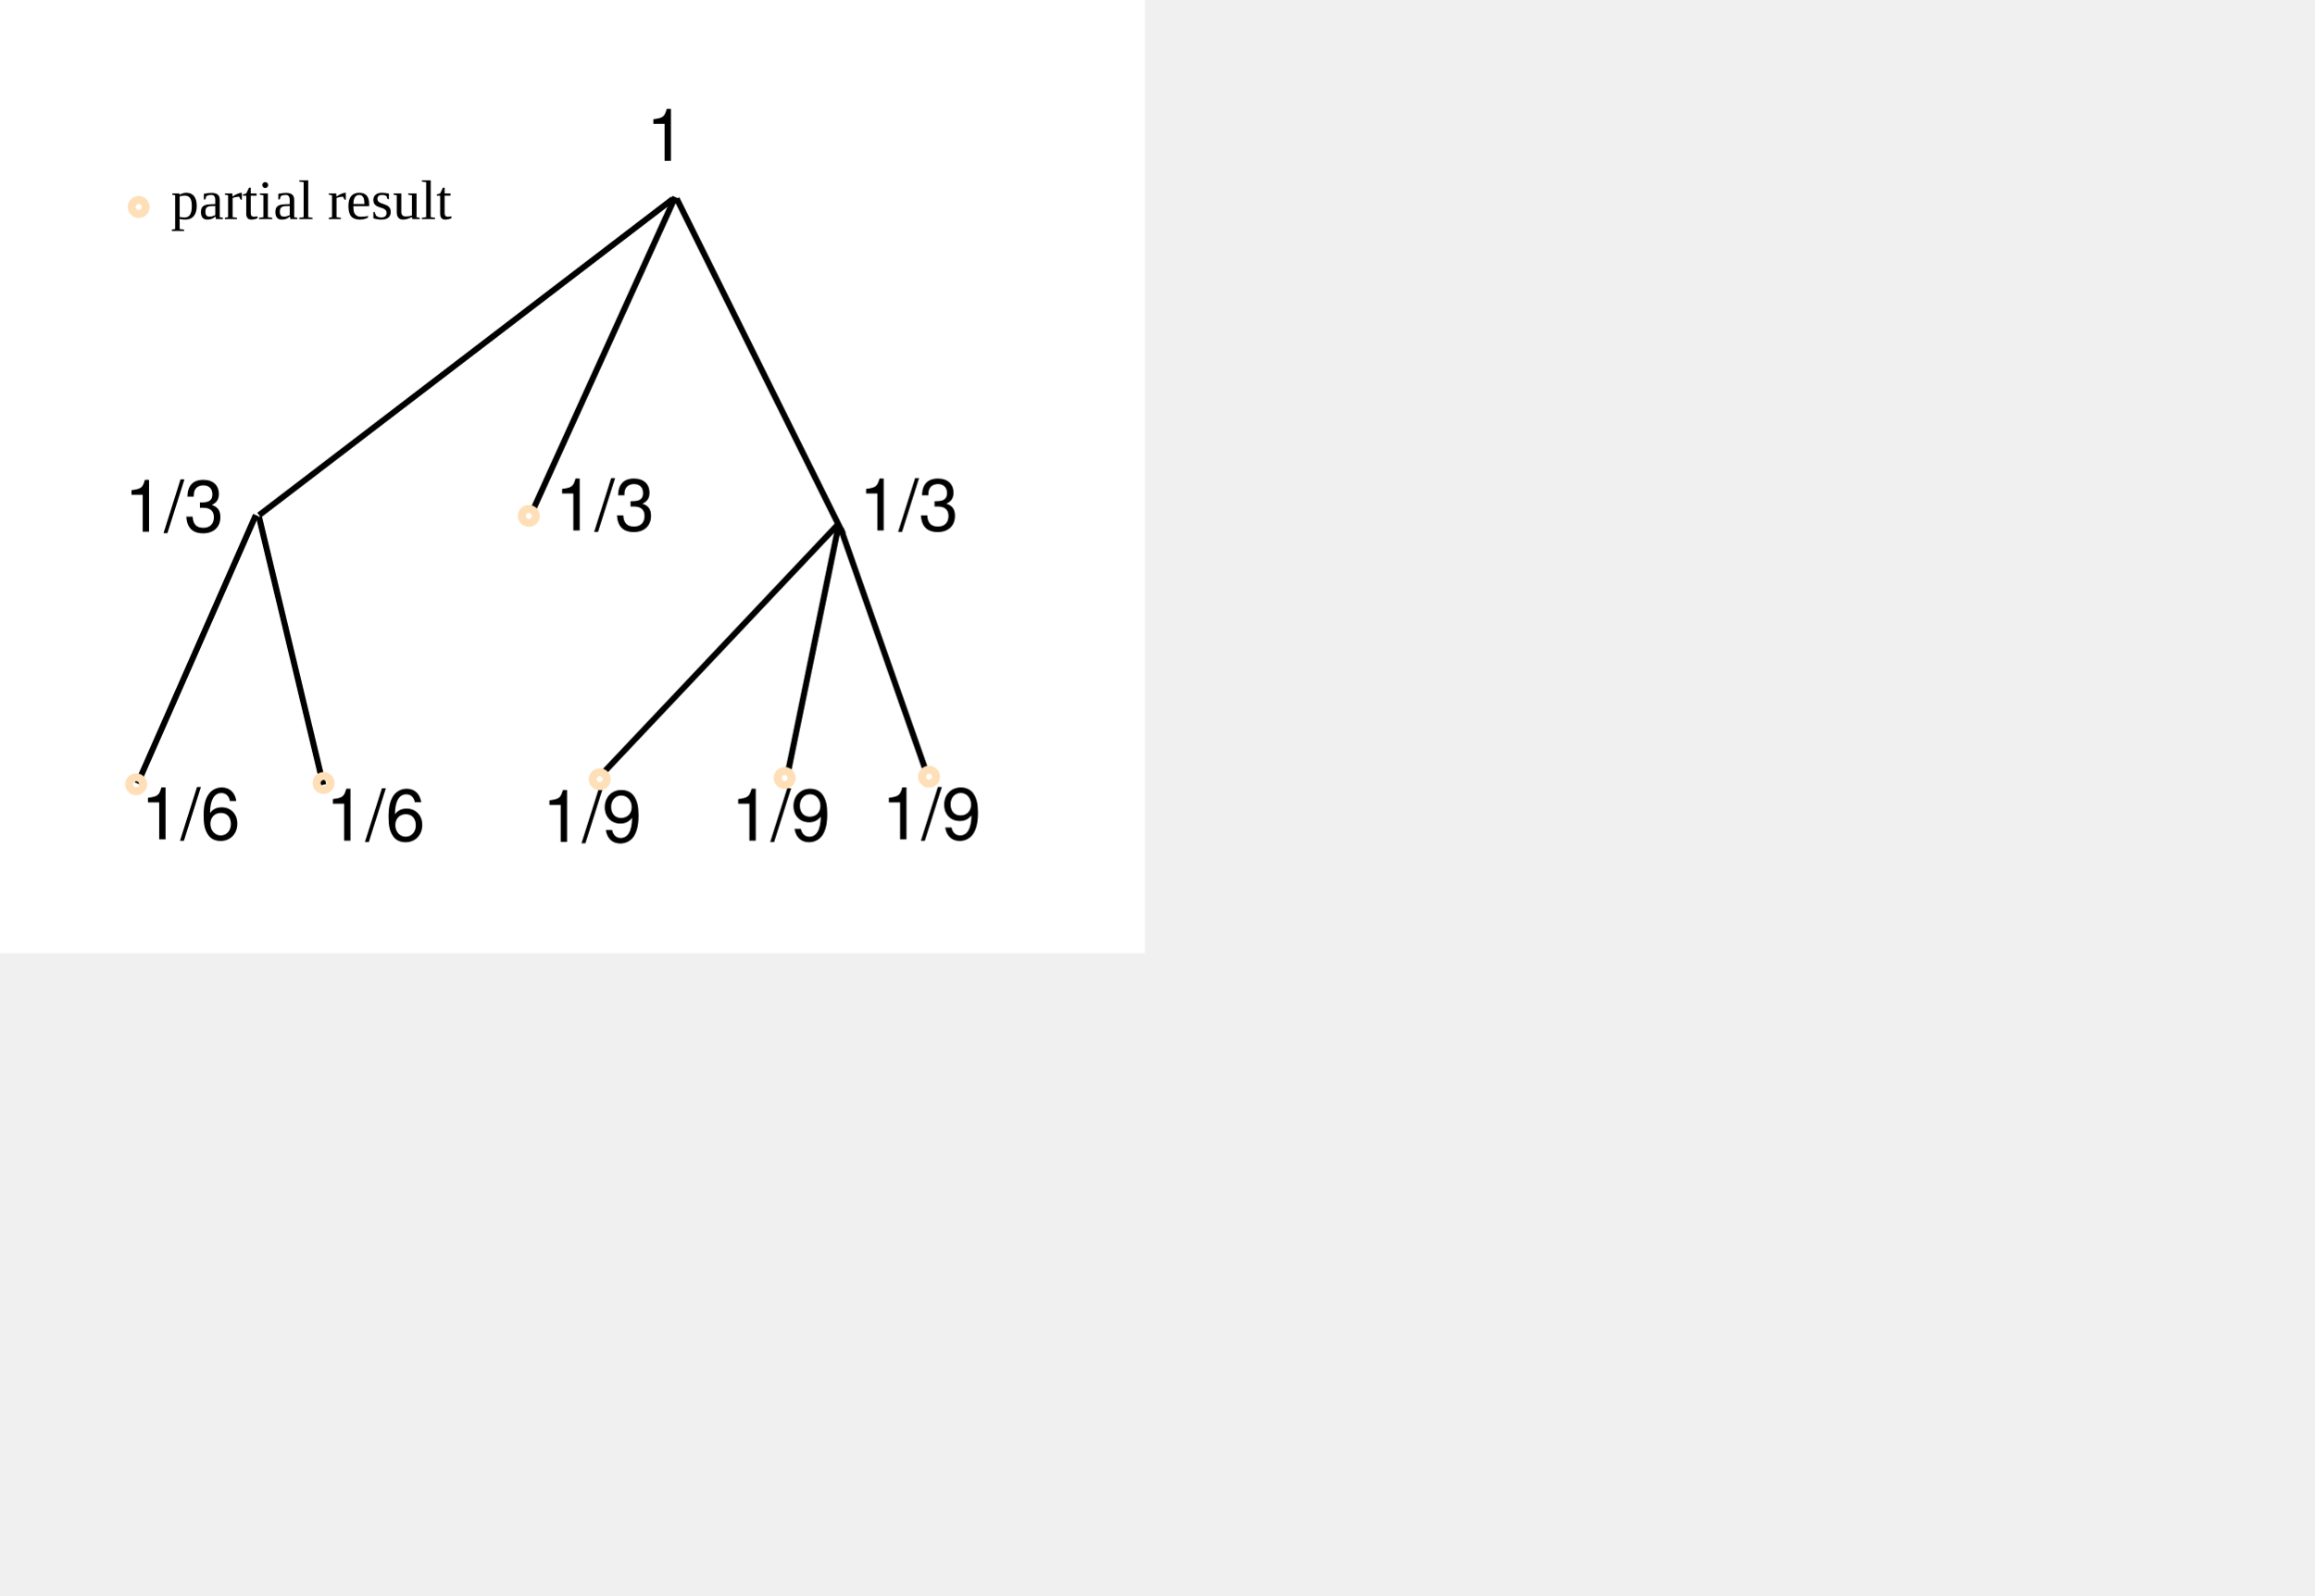
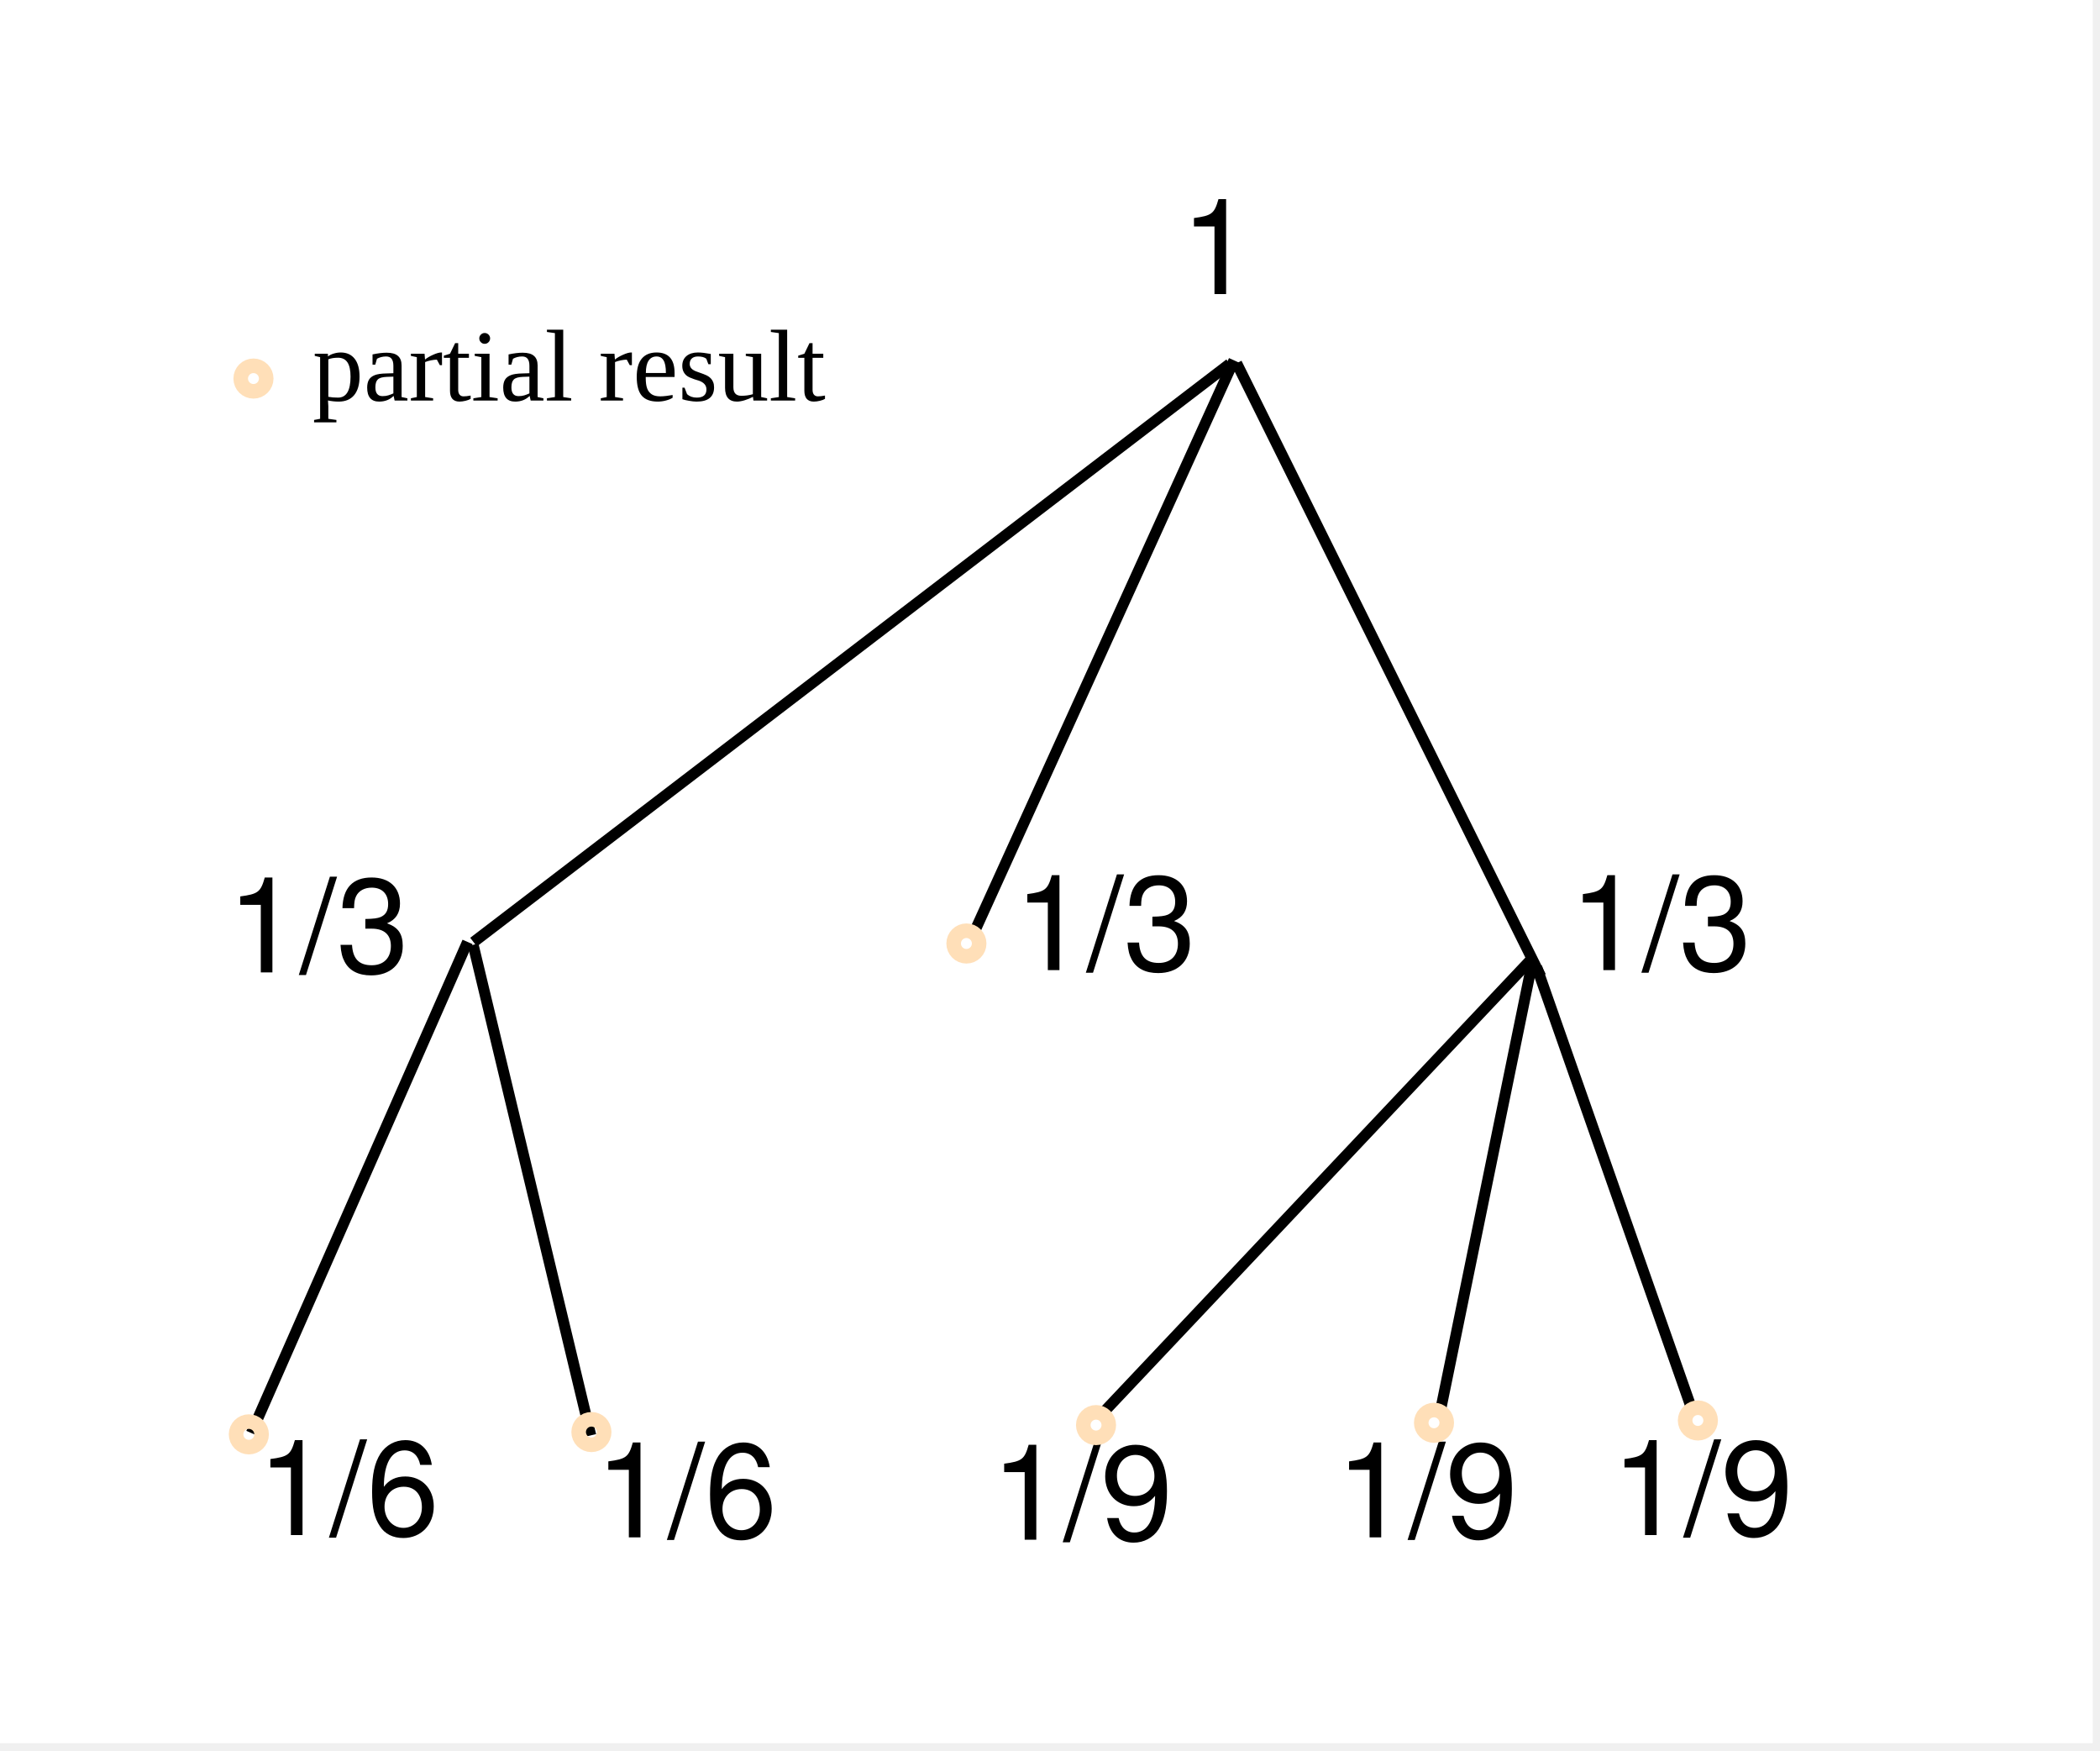
- <svg xmlns="http://www.w3.org/2000/svg" width="580" height="400">
+ <svg xmlns="http://www.w3.org/2000/svg" width="288" height="240">
  <g>
    <rect fill="#fff" id="canvas_background" height="240" width="288" y="-1" x="-1" />
  </g>
  <g>
    <line stroke="#000" stroke-linecap="undefined" stroke-linejoin="undefined" id="svg_1" y2="128.691" x2="133.214" y1="49.405" x1="169.23" stroke-width="1.5" fill="none" />
    <line stroke="#000" stroke-linecap="undefined" stroke-linejoin="undefined" id="svg_2" y2="133.885" x2="211.315" y1="49.795" x1="169.594" fill-opacity="null" stroke-opacity="null" stroke-width="1.5" fill="none" />
    <line stroke="#000" stroke-linecap="undefined" stroke-linejoin="undefined" id="svg_3" y2="49.881" x2="168.643" y1="129.173" x1="64.941" fill-opacity="null" stroke-opacity="null" stroke-width="1.5" fill="none" />
    <line stroke-linecap="undefined" stroke-linejoin="undefined" id="svg_5" y2="129.146" x2="64.121" y1="196.482" x1="34.472" fill-opacity="null" stroke-opacity="null" stroke-width="1.5" stroke="#000" fill="none" />
    <line stroke="#000" stroke-linecap="undefined" stroke-linejoin="undefined" id="svg_6" y2="129.543" x2="64.888" y1="196.8" x1="81.021" fill-opacity="null" stroke-opacity="null" stroke-width="1.5" fill="none" />
    <line stroke-linecap="undefined" stroke-linejoin="undefined" id="svg_7" y2="131.156" x2="210.352" y1="194.472" x1="150.553" fill-opacity="null" stroke-opacity="null" stroke-width="1.5" stroke="#000" fill="none" />
    <line stroke="#000" stroke-linecap="undefined" stroke-linejoin="undefined" id="svg_8" y2="132.596" x2="210.746" y1="193.888" x1="232.257" fill-opacity="null" stroke-opacity="null" stroke-width="1.5" fill="none" />
    <line stroke-linecap="undefined" stroke-linejoin="undefined" id="svg_9" y2="132.65" x2="209.999" y1="193.956" x1="197.436" fill-opacity="null" stroke-opacity="null" stroke-width="1.5" stroke="#000" fill="none" />
    <text xml:space="preserve" text-anchor="start" font-family="Helvetica, Arial, sans-serif" font-size="18" id="svg_11" y="40.317" x="161.901" fill-opacity="null" stroke-opacity="null" stroke-width="0" stroke="#000" fill="#000000">1</text>
    <text xml:space="preserve" text-anchor="start" font-family="Helvetica, Arial, sans-serif" font-size="18" id="svg_12" y="133.013" x="215.233" fill-opacity="null" stroke-opacity="null" stroke-width="0" stroke="#000" fill="#000000">1/3</text>
    <text xml:space="preserve" text-anchor="start" font-family="Helvetica, Arial, sans-serif" font-size="18" id="svg_14" y="133.013" x="139.045" fill-opacity="null" stroke-opacity="null" stroke-width="0" stroke="#000" fill="#000000">1/3</text>
    <text xml:space="preserve" text-anchor="start" font-family="Helvetica, Arial, sans-serif" font-size="18" id="svg_15" y="133.33" x="31.11" fill-opacity="null" stroke-opacity="null" stroke-width="0" stroke="#000" fill="#000000">1/3</text>
    <text xml:space="preserve" text-anchor="start" font-family="Helvetica, Arial, sans-serif" font-size="18" id="svg_16" y="210.471" x="35.237" fill-opacity="null" stroke-opacity="null" stroke-width="0" stroke="#000" fill="#000000">1/6</text>
    <text xml:space="preserve" text-anchor="start" font-family="Helvetica, Arial, sans-serif" font-size="18" id="svg_17" y="210.789" x="81.585" fill-opacity="null" stroke-opacity="null" stroke-width="0" stroke="#000" fill="#000000">1/6</text>
    <text xml:space="preserve" text-anchor="start" font-family="Helvetica, Arial, sans-serif" font-size="18" id="svg_19" y="210.789" x="183.171" fill-opacity="null" stroke-opacity="null" stroke-width="0" stroke="#000" fill="#000000">1/9</text>
    <text xml:space="preserve" text-anchor="start" font-family="Helvetica, Arial, sans-serif" font-size="18" id="svg_20" y="211.106" x="135.87" fill-opacity="null" stroke-opacity="null" stroke-width="0" stroke="#000" fill="#000000">1/9</text>
    <text xml:space="preserve" text-anchor="start" font-family="Helvetica, Arial, sans-serif" font-size="18" id="svg_21" y="210.471" x="220.947" fill-opacity="null" stroke-opacity="null" stroke-width="0" stroke="#000" fill="#000000">1/9</text>
    <ellipse stroke="#FFDFB8" ry="1" rx="1" id="svg_30" cy="194.758" cx="232.852" stroke-width="3.5" fill="none" />
    <ellipse stroke="#FFDFB8" ry="1" rx="1" id="svg_31" cy="195.075" cx="196.662" stroke-width="3.5" fill="none" />
    <ellipse stroke="#FFDFB8" ry="1" rx="1" id="svg_32" cy="195.392" cx="150.314" stroke-width="3.5" fill="none" />
    <ellipse stroke="#FFDFB8" ry="1" rx="1" id="svg_33" cy="196.345" cx="81.109" stroke-width="3.5" fill="none" />
    <ellipse stroke="#FFDFB8" ry="1" rx="1" id="svg_34" cy="196.662" cx="34.126" stroke-width="3.5" fill="none" />
    <ellipse stroke="#FFDFB8" ry="1" rx="1" id="svg_35" cy="129.362" cx="132.537" stroke-width="3.5" fill="none" />
    <ellipse stroke="#FFDFB8" ry="1" rx="1" id="svg_36" cy="51.904" cx="34.761" stroke-width="3.5" fill="none" />
    <text style="cursor: move;" xml:space="preserve" text-anchor="start" font-family="'Times New Roman', Times, serif" font-size="14" id="svg_37" y="54.919" x="42.856" fill-opacity="null" stroke-opacity="null" stroke-width="0" stroke="#FFDFB8" fill="#000000">partial result</text>
  </g>
</svg>
